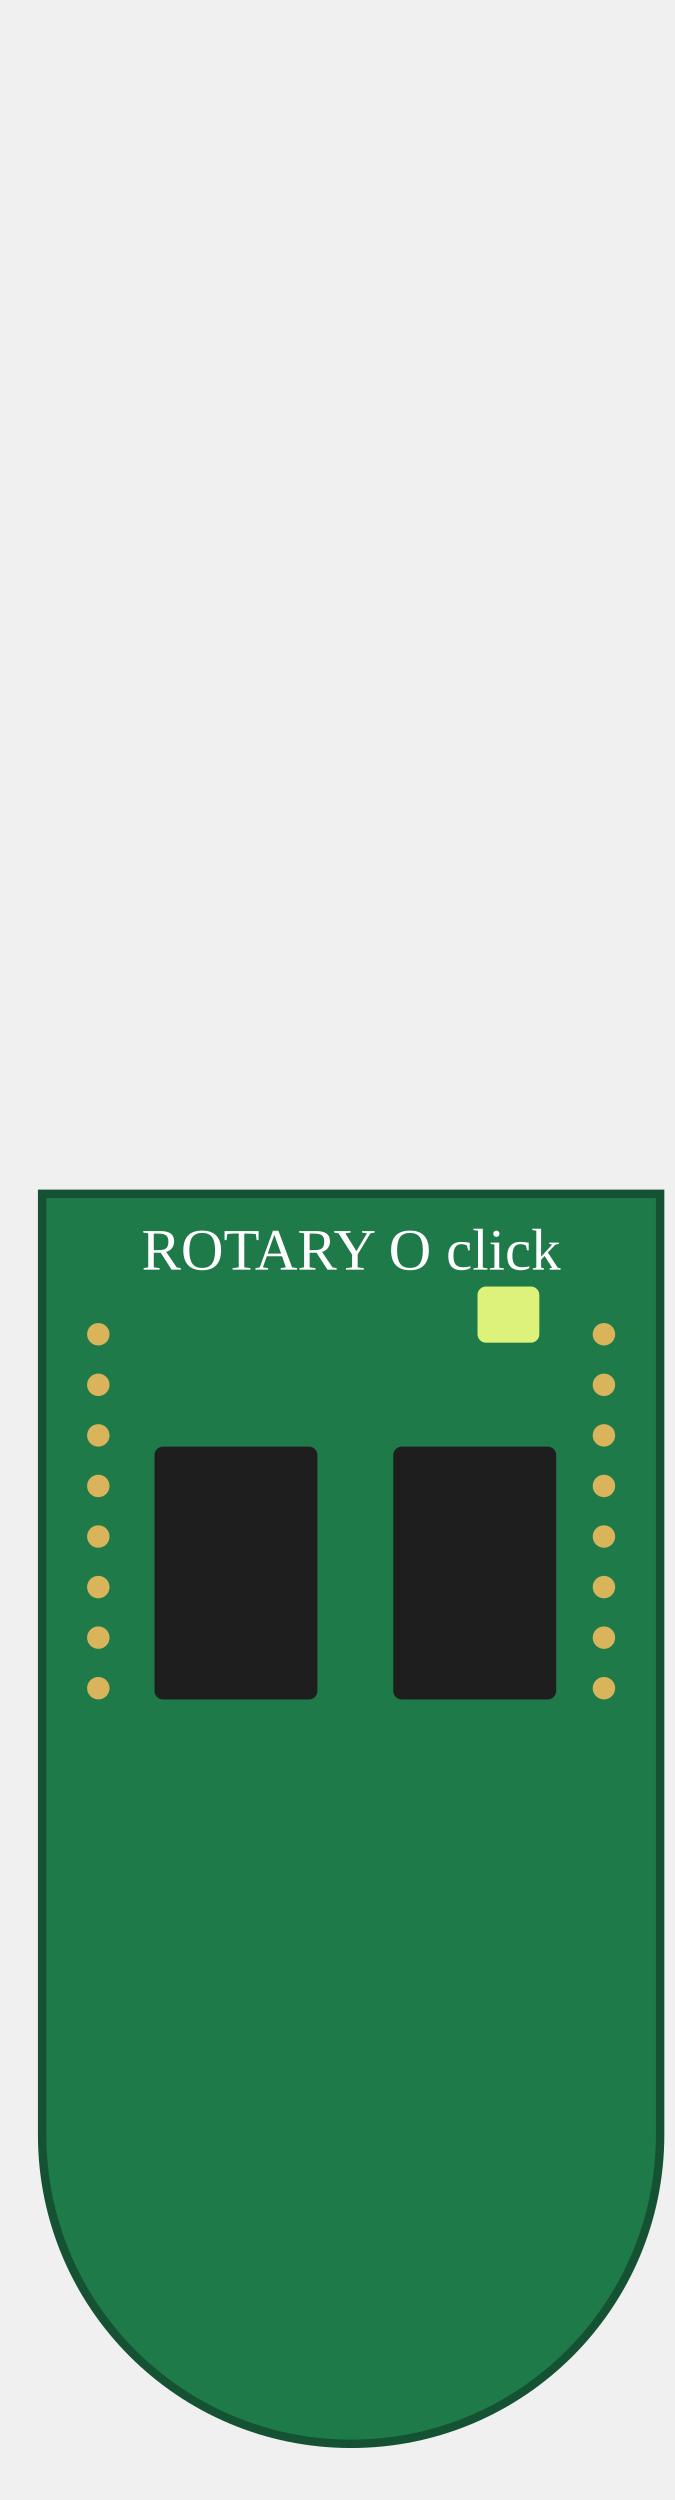
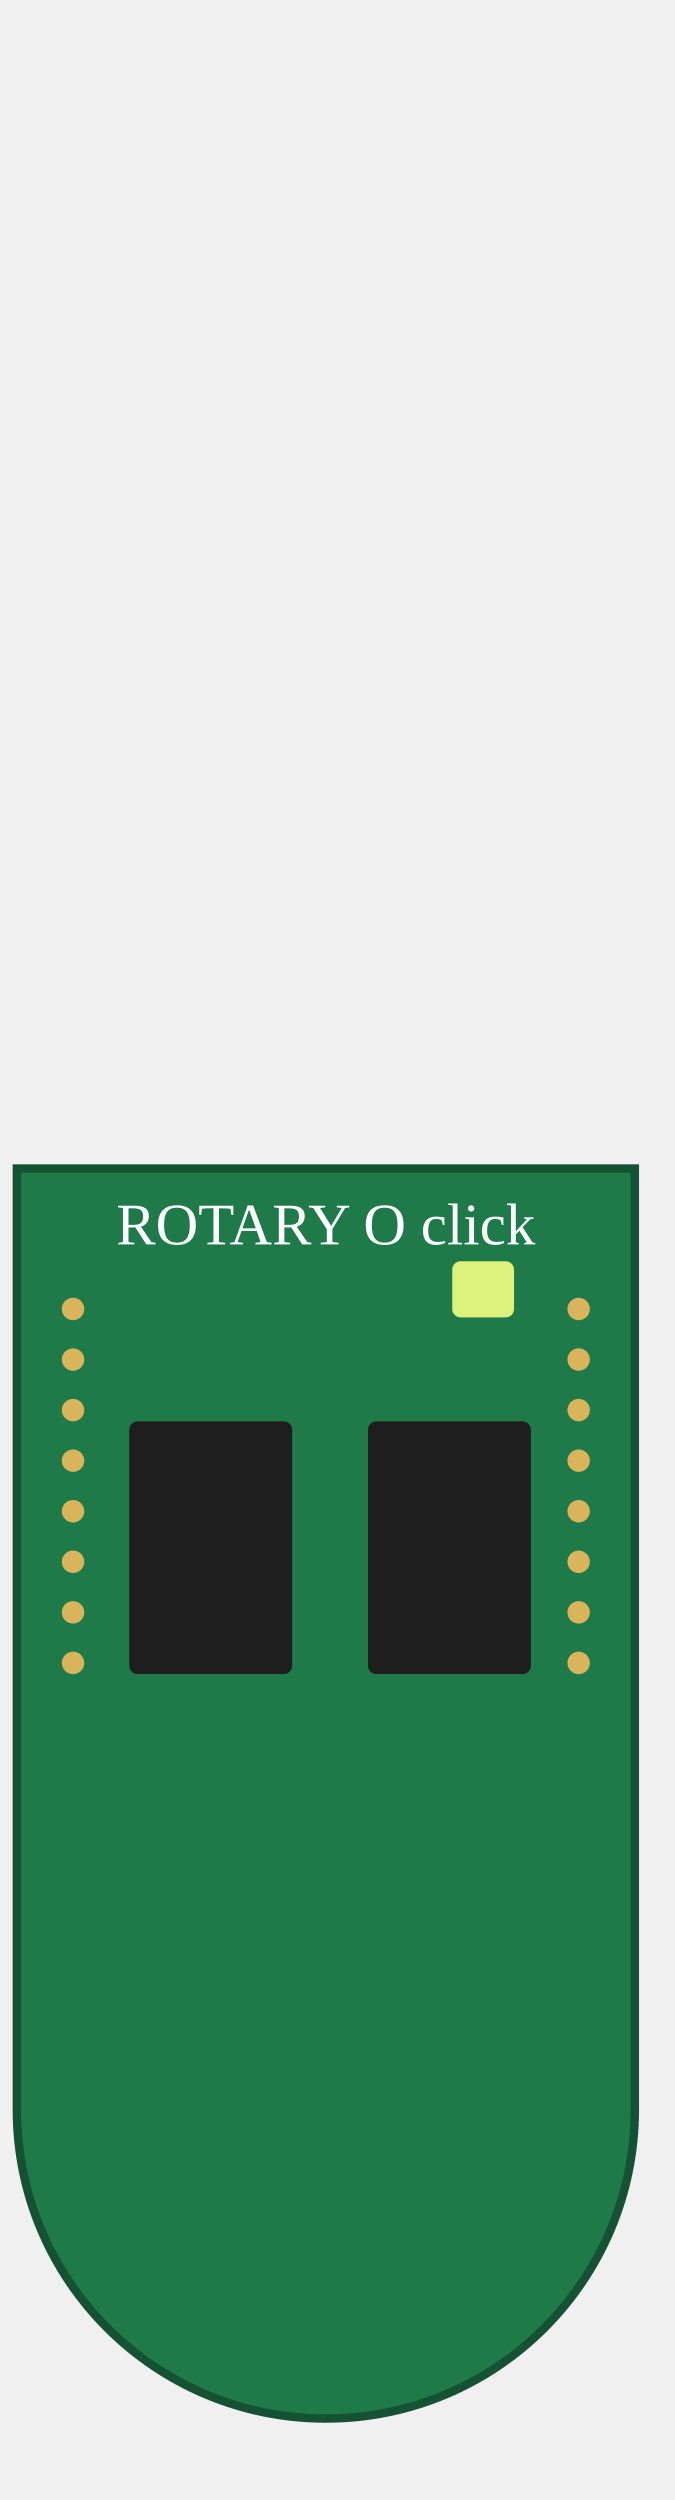
<svg xmlns="http://www.w3.org/2000/svg" viewBox="1150 390 240 890">
-   <g font-size="20" fill="#F4EDE4" text-anchor="middle">
+   <g font-size="20" fill="#F4EDE4" text-anchor="middle" transform="translate(-9 -9)">
    <path d="M1165 815 H1385 V1150 A110 110 0 0 1 1165 1150 Z" fill="#1F7A4A" stroke="#145233" stroke-width="3" />
    <text x="1275" y="842" font-size="21" fill="#FFFFFF" font-weight="500">ROTARY O click</text>
    <rect x="1205" y="905" width="58" height="90" rx="3" fill="#1E1E1E" />
    <rect x="1290" y="905" width="58" height="90" rx="3" fill="#1E1E1E" />
    <circle cx="1185" cy="865" r="4" fill="#D9B45A" />
    <circle cx="1365" cy="865" r="4" fill="#D9B45A" />
    <circle cx="1185" cy="883" r="4" fill="#D9B45A" />
    <circle cx="1365" cy="883" r="4" fill="#D9B45A" />
    <circle cx="1185" cy="901" r="4" fill="#D9B45A" />
    <circle cx="1365" cy="901" r="4" fill="#D9B45A" />
    <circle cx="1185" cy="919" r="4" fill="#D9B45A" />
    <circle cx="1365" cy="919" r="4" fill="#D9B45A" />
    <circle cx="1185" cy="937" r="4" fill="#D9B45A" />
    <circle cx="1365" cy="937" r="4" fill="#D9B45A" />
    <circle cx="1185" cy="955" r="4" fill="#D9B45A" />
    <circle cx="1365" cy="955" r="4" fill="#D9B45A" />
    <circle cx="1185" cy="973" r="4" fill="#D9B45A" />
    <circle cx="1365" cy="973" r="4" fill="#D9B45A" />
    <circle cx="1185" cy="991" r="4" fill="#D9B45A" />
    <circle cx="1365" cy="991" r="4" fill="#D9B45A" />
    <rect x="1320" y="848" width="22" height="20" rx="3" fill="#DDF27A" />
    <rect x="1185" y="1025" width="180" height="44" fill="url(#i3b-pd)" />
  </g>
</svg>
